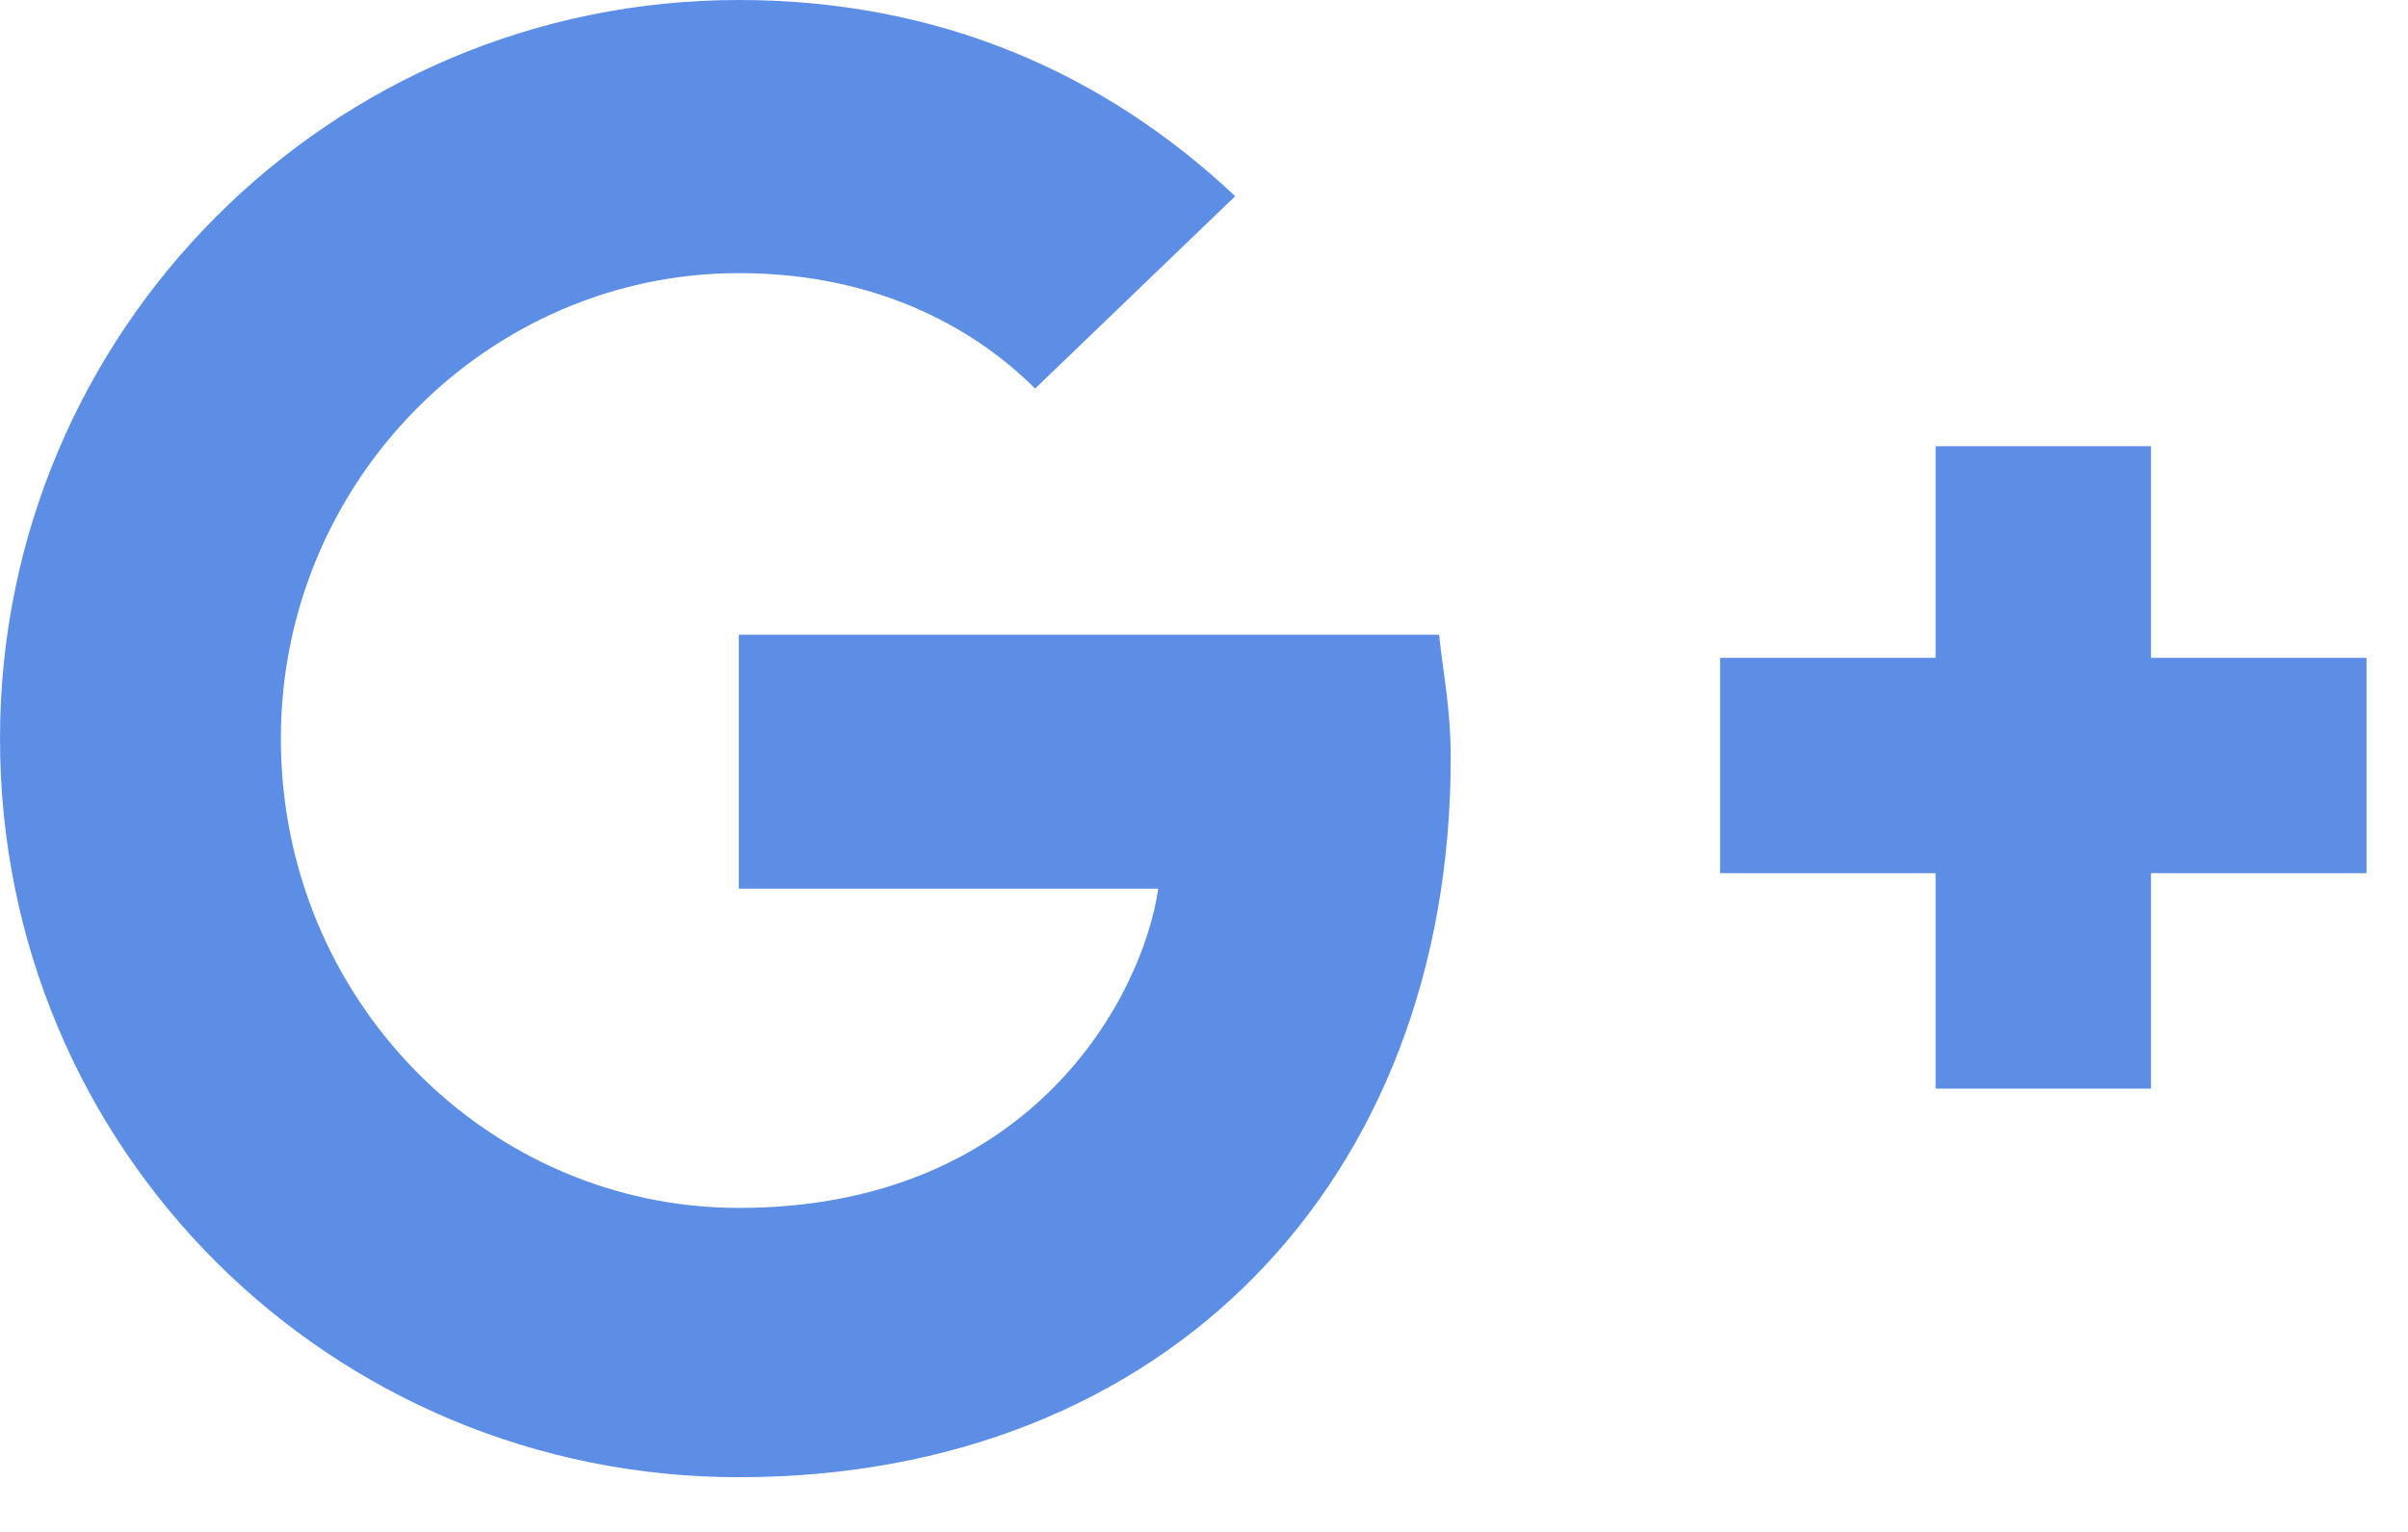
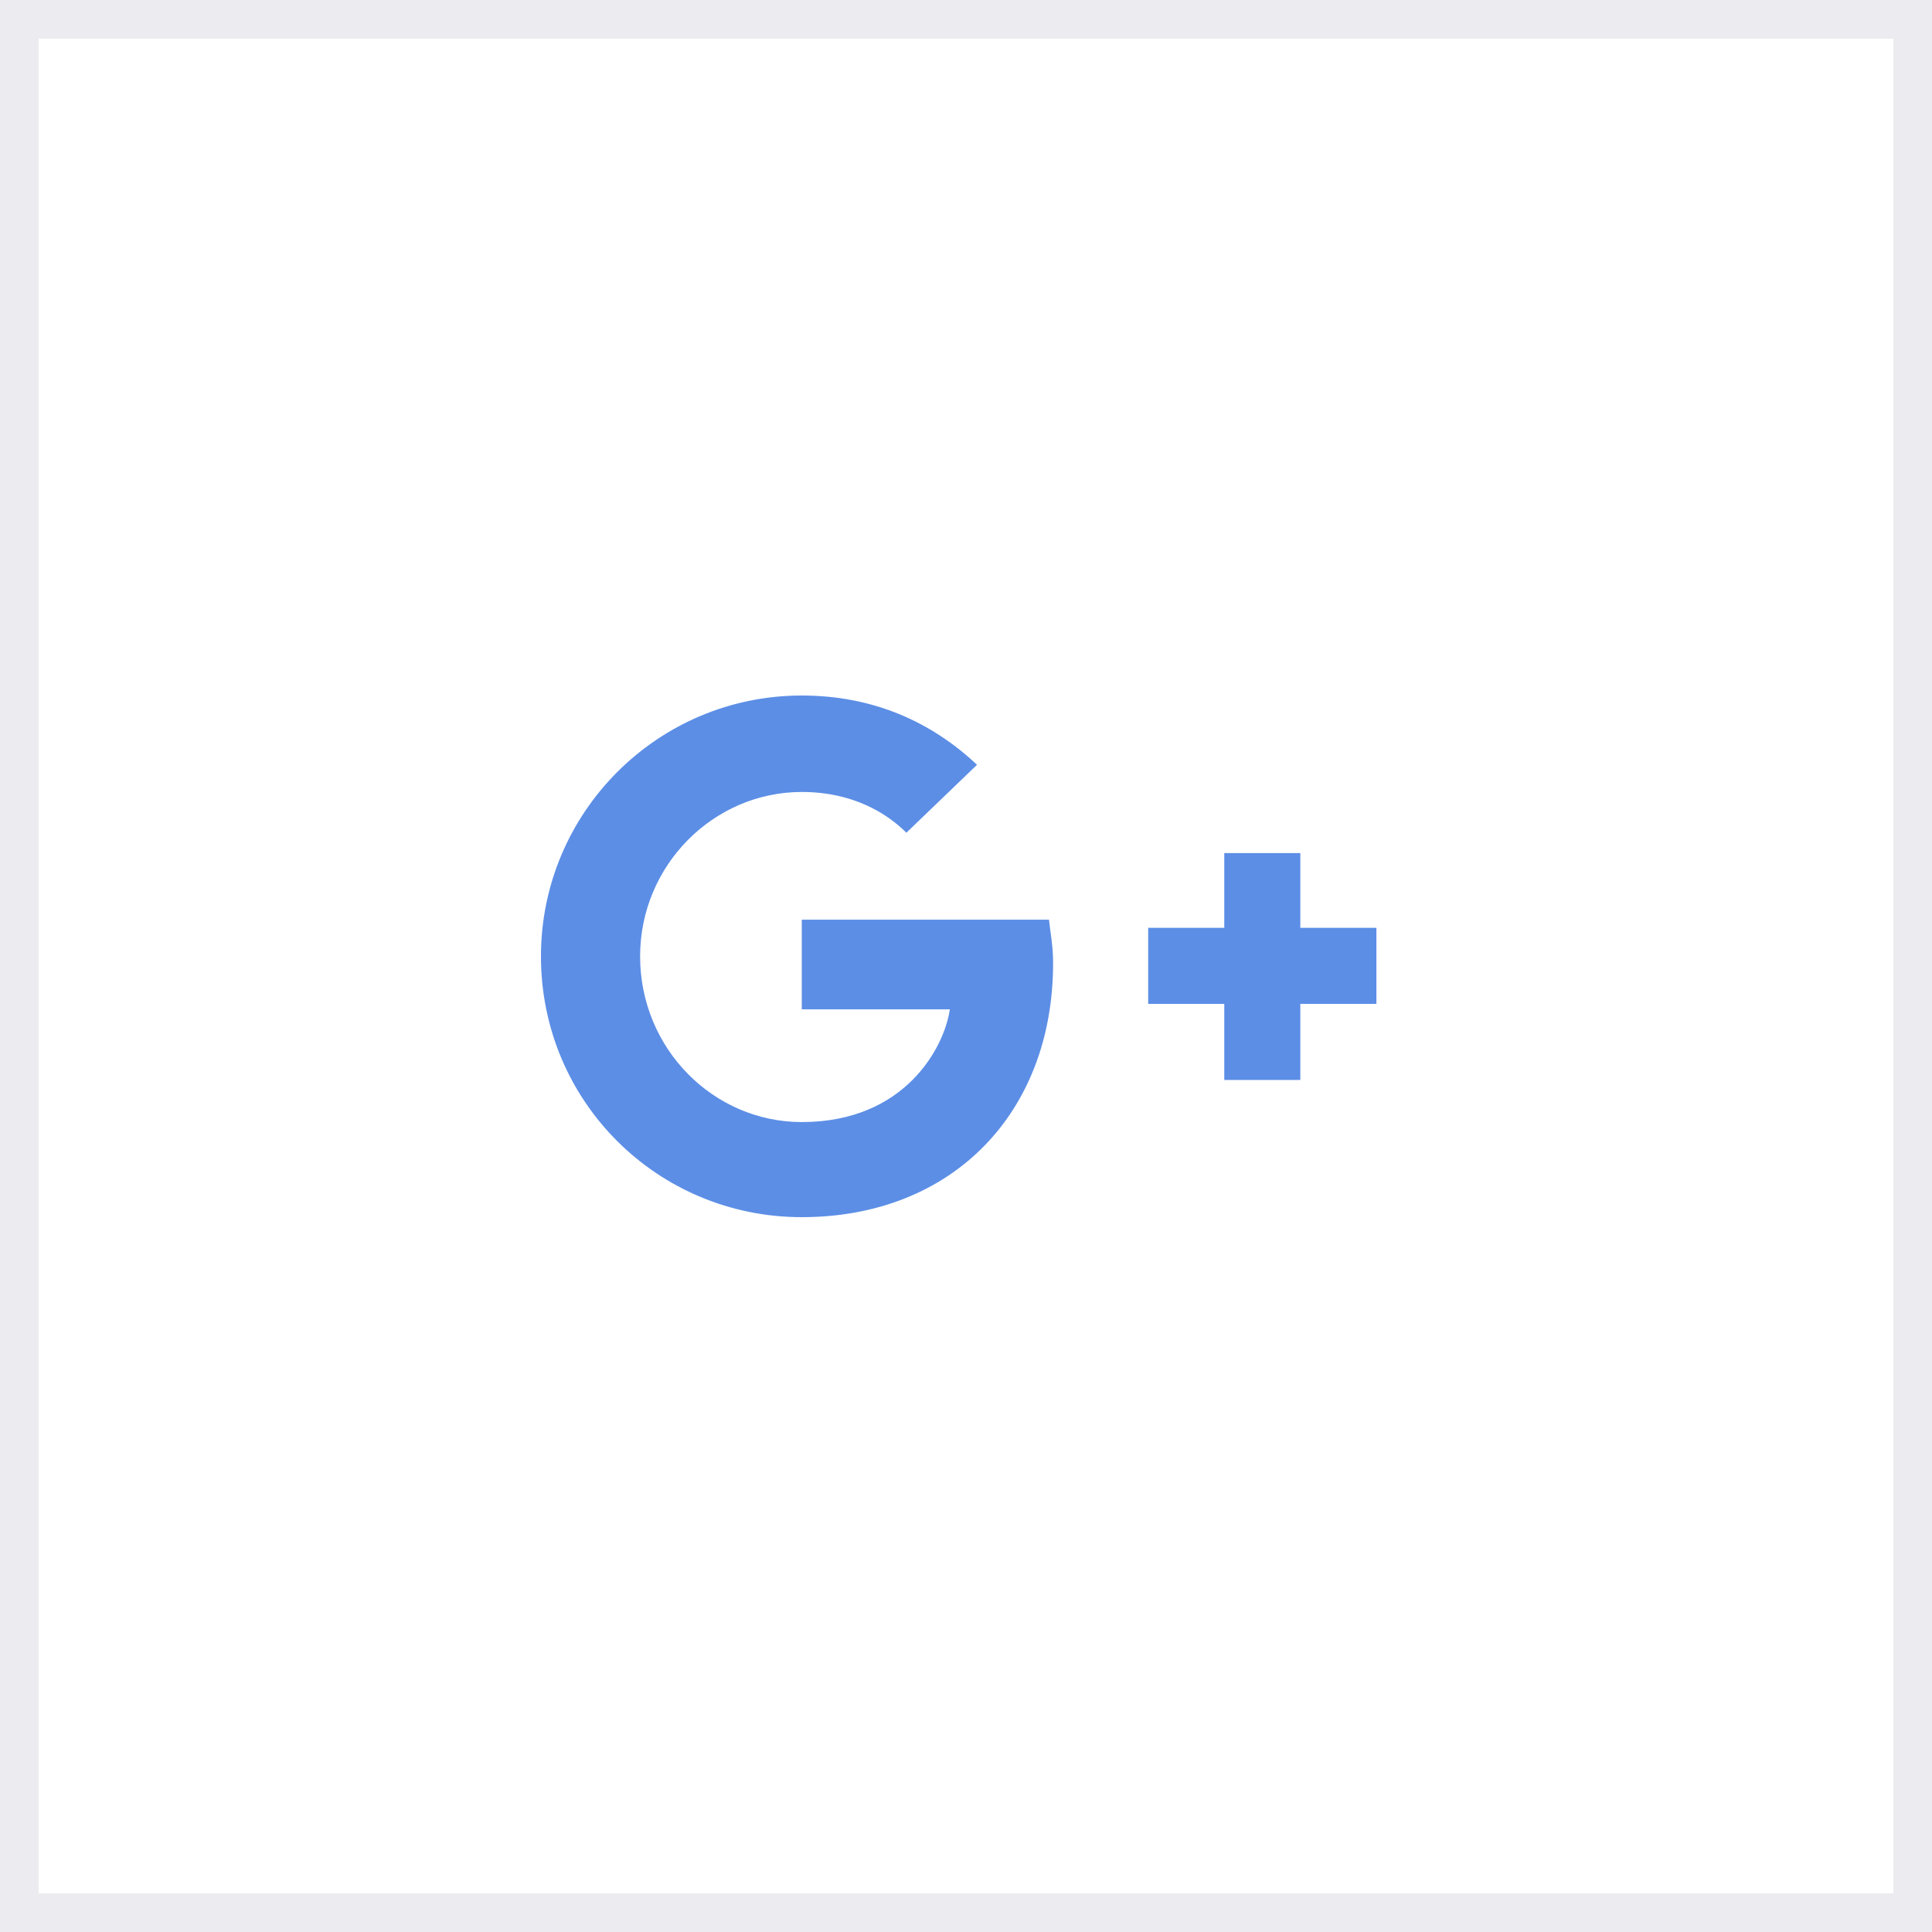
- <svg xmlns="http://www.w3.org/2000/svg" width="22" height="14" viewBox="0 0 22 14" fill="none">
-   <path d="M13.148 5.801C13.184 6.152 13.254 6.469 13.254 6.926C13.254 10.793 10.652 13.5 6.75 13.5C3.023 13.5 0 10.512 0 6.75C0 3.023 3.023 0 6.75 0C8.578 0 10.09 0.668 11.285 1.793L9.457 3.551C8.965 3.059 8.086 2.496 6.75 2.496C4.465 2.496 2.566 4.395 2.566 6.75C2.566 9.141 4.465 11.039 6.75 11.039C9.422 11.039 10.441 9.105 10.582 8.121H6.75V5.801H13.148ZM19.652 6.012V4.078H17.684V6.012H15.715V7.98H17.684V9.949H19.652V7.98H21.621V6.012H19.652Z" fill="#5C8EE6" />
+ <svg xmlns="http://www.w3.org/2000/svg" width="50" height="50" viewBox="0 0 50 50" fill="none">
+   <rect x="0.5" y="0.5" width="49" height="49" stroke="#EBEBF0" />
+   <path d="M27.148 23.801C27.184 24.152 27.254 24.469 27.254 24.926C27.254 28.793 24.652 31.5 20.75 31.5C17.023 31.5 14 28.512 14 24.75C14 21.023 17.023 18 20.75 18C22.578 18 24.09 18.668 25.285 19.793L23.457 21.551C22.965 21.059 22.086 20.496 20.75 20.496C18.465 20.496 16.566 22.395 16.566 24.75C16.566 27.141 18.465 29.039 20.75 29.039C23.422 29.039 24.441 27.105 24.582 26.121H20.75V23.801H27.148ZM33.652 24.012V22.078H31.684V24.012H29.715V25.98H31.684V27.949H33.652V25.98H35.621V24.012H33.652Z" fill="#5C8EE6" />
</svg>
